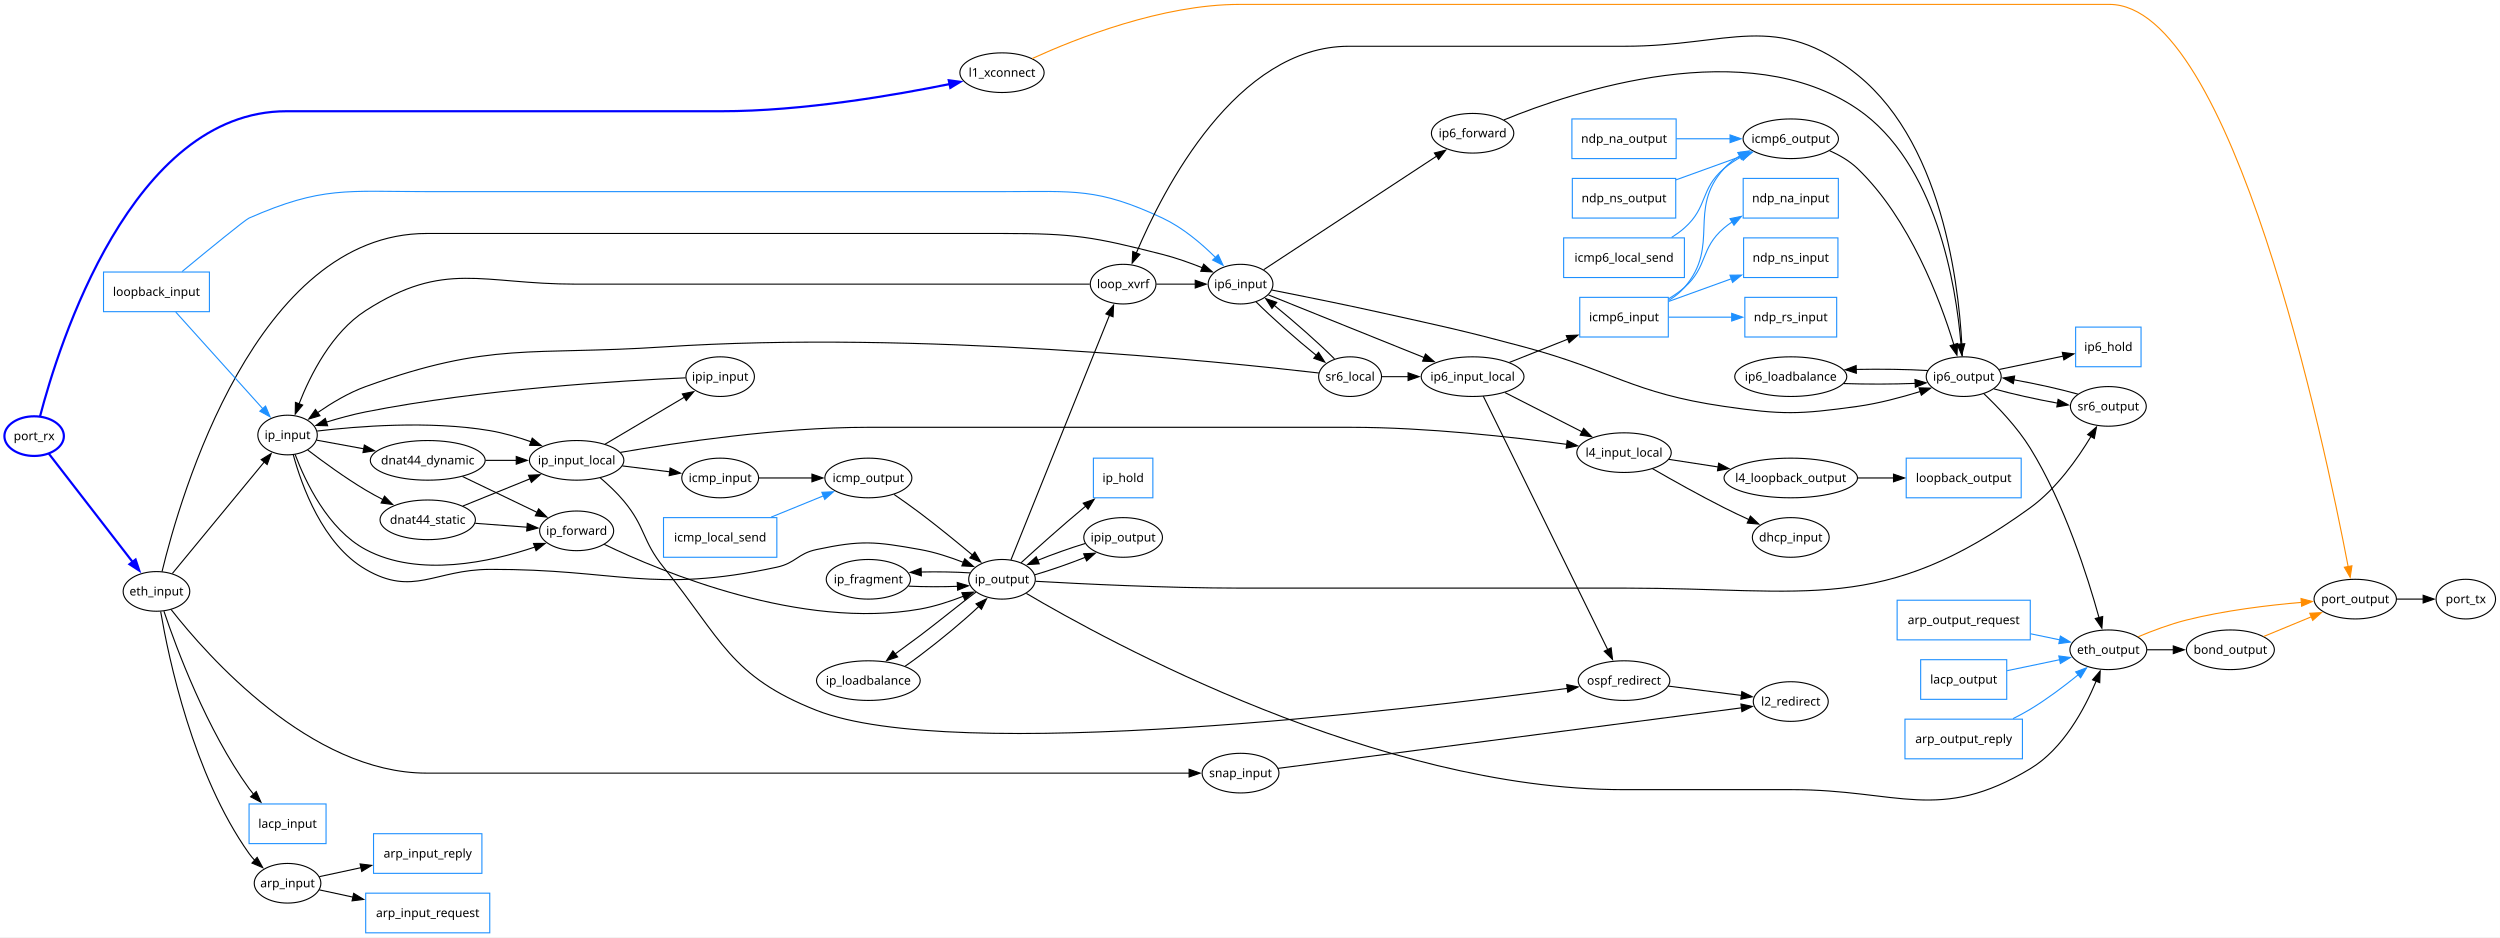
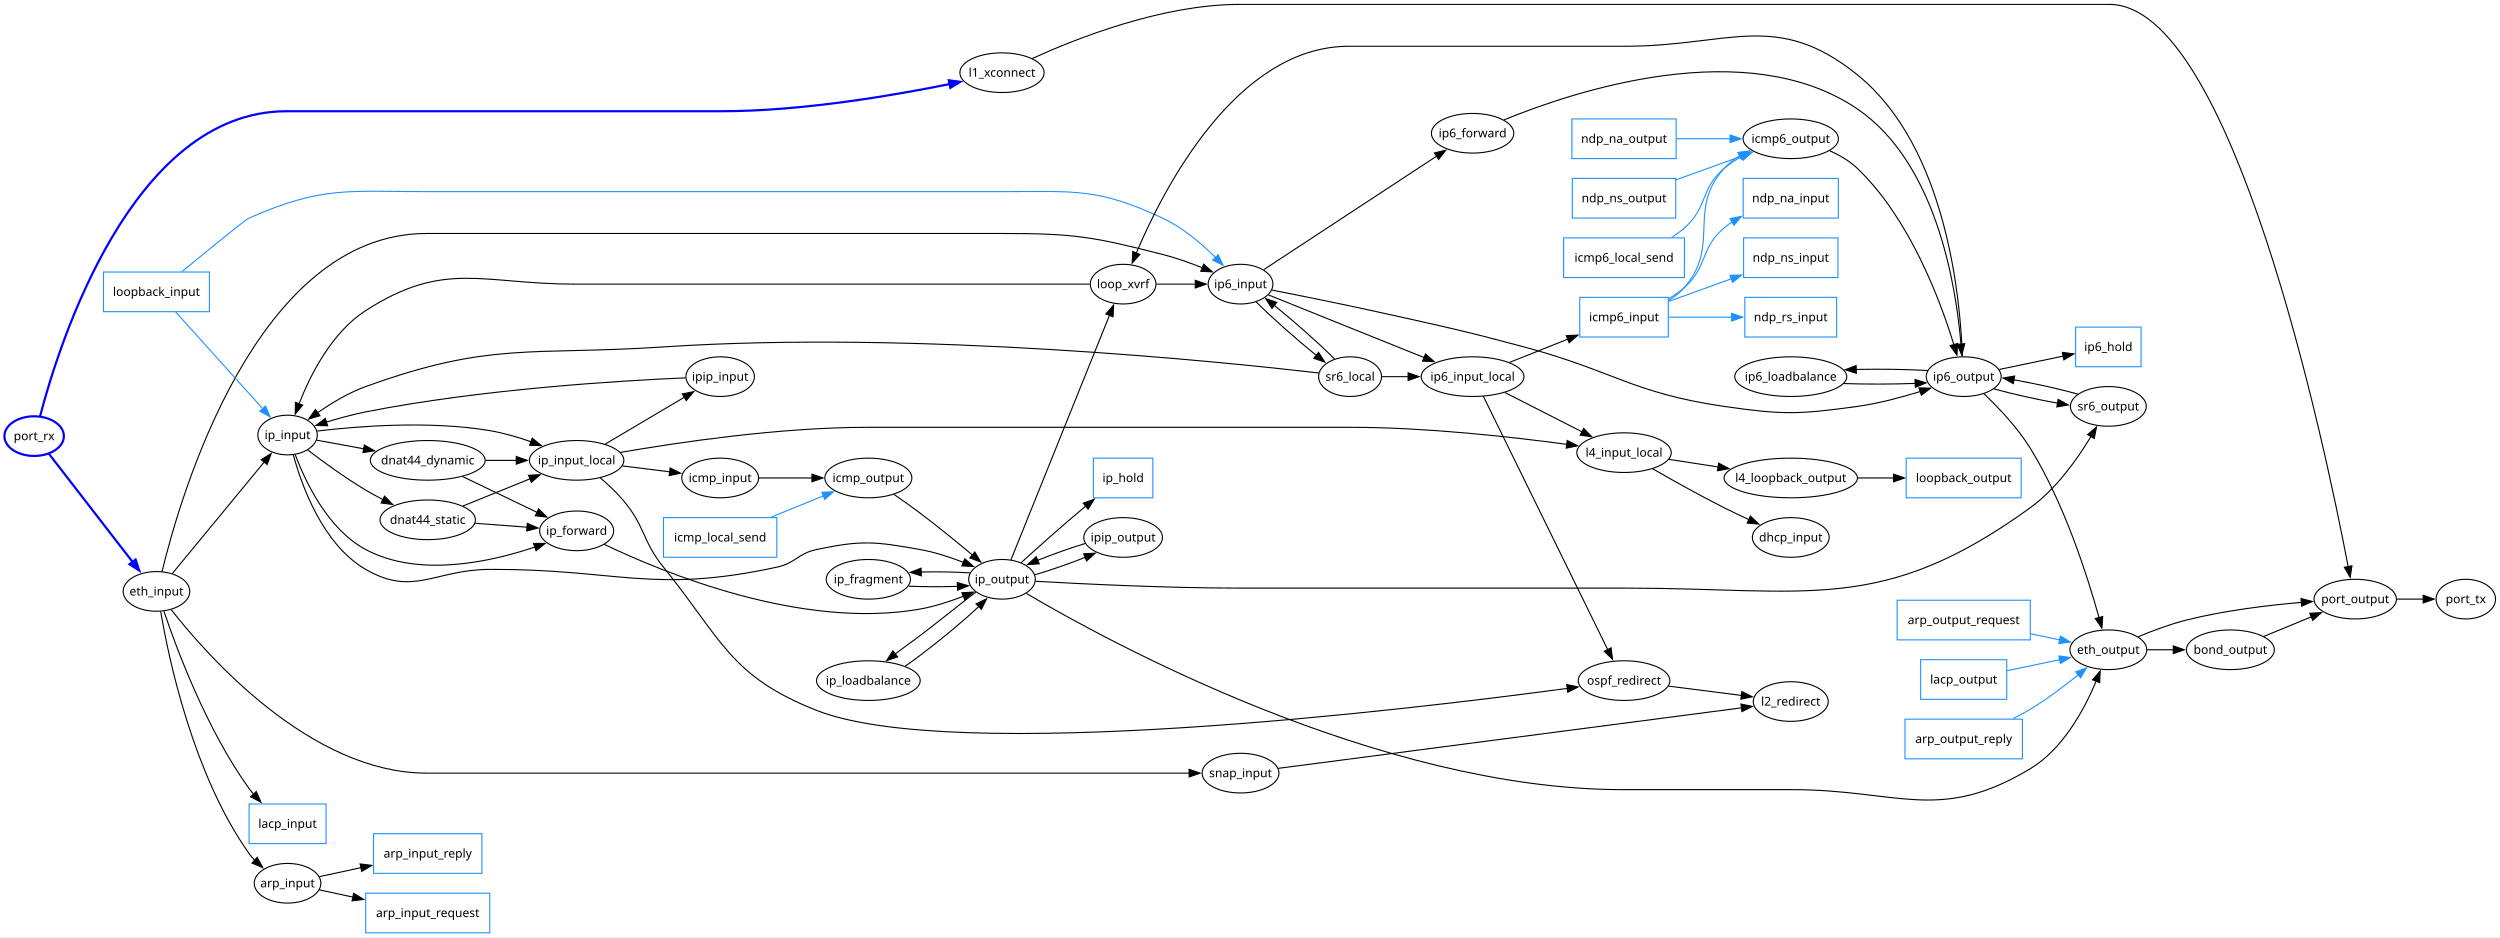
<svg xmlns="http://www.w3.org/2000/svg" width="2270pt" height="851pt" viewBox="0.00 0.00 2270.00 851.00">
  <g id="graph0" class="graph" transform="scale(1 1) rotate(0) translate(4 847)">
    <polygon fill="white" stroke="none" points="-4,4 -4,-847 2265.96,-847 2265.96,4 -4,4" />
    <g id="node1" class="node">
      <ellipse fill="none" stroke="black" cx="2021.2" cy="-257" rx="39.94" ry="18" />
      <text xml:space="preserve" text-anchor="middle" x="2021.2" y="-253.3" font-family="sans" font-size="11.00">bond_output</text>
    </g>
    <g id="node3" class="node">
      <ellipse fill="none" stroke="black" cx="2134.55" cy="-303" rx="37.41" ry="18" />
      <text xml:space="preserve" text-anchor="middle" x="2134.55" y="-299.3" font-family="sans" font-size="11.00">port_output</text>
    </g>
    <g id="edge1" class="edge">
-       <path fill="none" stroke="darkorange" d="M2051.45,-269.09C2064.7,-274.56 2080.55,-281.1 2094.77,-286.98" />
-       <polygon fill="darkorange" stroke="darkorange" points="2093.28,-290.15 2103.86,-290.73 2095.95,-283.68 2093.28,-290.15" />
+       <path fill="none" stroke="black" d="M2051.45,-269.09C2064.7,-274.56 2080.55,-281.1 2094.77,-286.98" />
+       <polygon fill="black" stroke="black" points="2093.28,-290.15 2103.86,-290.73 2095.95,-283.68 2093.28,-290.15" />
    </g>
    <g id="node2" class="node">
      <ellipse fill="none" stroke="black" cx="905.82" cy="-781" rx="38.25" ry="18" />
      <text xml:space="preserve" text-anchor="middle" x="905.82" y="-777.3" font-family="sans" font-size="11.00">l1_xconnect</text>
    </g>
    <g id="edge9" class="edge">
-       <path fill="none" stroke="darkorange" d="M933.21,-793.85C973.01,-812.01 1051.23,-843 1121.42,-843 1121.42,-843 1121.42,-843 1911.37,-843 2022.76,-843 2106.62,-445.13 2128.14,-332.43" />
-       <polygon fill="darkorange" stroke="darkorange" points="2131.55,-333.24 2129.97,-322.76 2124.67,-331.94 2131.55,-333.24" />
+       <path fill="none" stroke="black" d="M933.21,-793.85C973.01,-812.01 1051.23,-843 1121.42,-843 1121.42,-843 1121.42,-843 1911.37,-843 2022.76,-843 2106.62,-445.13 2128.14,-332.43" />
+       <polygon fill="black" stroke="black" points="2131.55,-333.24 2129.97,-322.76 2124.67,-331.94 2131.55,-333.24" />
    </g>
    <g id="node5" class="node">
      <ellipse fill="none" stroke="black" cx="2234.96" cy="-303" rx="27" ry="18" />
      <text xml:space="preserve" text-anchor="middle" x="2234.96" y="-299.3" font-family="sans" font-size="11.00">port_tx</text>
    </g>
    <g id="edge15" class="edge">
      <path fill="none" stroke="black" d="M2172.19,-303C2180.12,-303 2188.52,-303 2196.48,-303" />
      <polygon fill="black" stroke="black" points="2196.22,-306.5 2206.22,-303 2196.22,-299.5 2196.22,-306.5" />
    </g>
    <g id="node4" class="node">
      <ellipse fill="none" stroke="blue" stroke-width="2" cx="27" cy="-451" rx="27" ry="18" />
      <text xml:space="preserve" text-anchor="middle" x="27" y="-447.3" font-family="sans" font-size="11.00">port_rx</text>
    </g>
    <g id="edge17" class="edge">
      <path fill="none" stroke="blue" stroke-width="2" d="M32.37,-469.01C49.1,-533.06 115.29,-746 256.1,-746 256.1,-746 256.1,-746 650.92,-746 724.61,-746 809.21,-760.65 859.77,-770.99" />
      <polygon fill="blue" stroke="blue" stroke-width="2" points="857.47,-774.09 867.98,-772.7 858.9,-767.23 857.47,-774.09" />
    </g>
    <g id="node6" class="node">
      <ellipse fill="none" stroke="black" cx="138.07" cy="-310" rx="30.25" ry="18" />
      <text xml:space="preserve" text-anchor="middle" x="138.07" y="-306.3" font-family="sans" font-size="11.00">eth_input</text>
    </g>
    <g id="edge16" class="edge">
      <path fill="none" stroke="blue" stroke-width="2" d="M40.3,-435.1C59.02,-410.9 94.85,-364.58 117.27,-335.6" />
      <polygon fill="blue" stroke="blue" stroke-width="2" points="119.11,-338.94 122.46,-328.89 113.58,-334.66 119.11,-338.94" />
    </g>
    <g id="node8" class="node">
      <polygon fill="none" stroke="dodgerblue" points="292.05,-117 222.15,-117 222.15,-81 292.05,-81 292.05,-117" />
      <text xml:space="preserve" text-anchor="middle" x="257.1" y="-95.3" font-family="sans" font-size="11.00">lacp_input</text>
    </g>
    <g id="edge3" class="edge">
      <path fill="none" stroke="black" d="M144.84,-292.04C156.18,-258.36 183.68,-184.35 222.15,-131 223.43,-129.23 224.82,-127.47 226.27,-125.75" />
      <polygon fill="black" stroke="black" points="228.68,-128.3 232.95,-118.61 223.56,-123.52 228.68,-128.3" />
    </g>
    <g id="node10" class="node">
      <ellipse fill="none" stroke="black" cx="1122.42" cy="-145" rx="34.89" ry="18" />
      <text xml:space="preserve" text-anchor="middle" x="1122.42" y="-141.3" font-family="sans" font-size="11.00">snap_input</text>
    </g>
    <g id="edge2" class="edge">
      <path fill="none" stroke="black" d="M151.33,-293.58C184,-251.84 277.94,-145 383.37,-145 383.37,-145 383.37,-145 906.82,-145 965.18,-145 1032.46,-145 1075.9,-145" />
      <polygon fill="black" stroke="black" points="1075.71,-148.5 1085.71,-145 1075.71,-141.5 1075.71,-148.5" />
    </g>
    <g id="node11" class="node">
      <ellipse fill="none" stroke="black" cx="257.1" cy="-45" rx="30.25" ry="18" />
      <text xml:space="preserve" text-anchor="middle" x="257.1" y="-41.3" font-family="sans" font-size="11.00">arp_input</text>
    </g>
    <g id="edge4" class="edge">
      <path fill="none" stroke="black" d="M141.88,-291.7C149.06,-249.54 171.23,-143.73 222.15,-72 223.75,-69.74 225.59,-67.58 227.57,-65.52" />
      <polygon fill="black" stroke="black" points="229.48,-68.52 234.55,-59.22 224.79,-63.32 229.48,-68.52" />
    </g>
    <g id="node22" class="node">
      <ellipse fill="none" stroke="black" cx="257.1" cy="-452" rx="27" ry="18" />
      <text xml:space="preserve" text-anchor="middle" x="257.1" y="-448.3" font-family="sans" font-size="11.00">ip_input</text>
    </g>
    <g id="edge5" class="edge">
      <path fill="none" stroke="black" d="M152.5,-326.29C172.98,-351.14 212.15,-398.67 236.02,-427.63" />
      <polygon fill="black" stroke="black" points="233.17,-429.67 242.23,-435.17 238.57,-425.22 233.17,-429.67" />
    </g>
    <g id="node28" class="node">
      <ellipse fill="none" stroke="black" cx="1122.42" cy="-589" rx="29.41" ry="18" />
      <text xml:space="preserve" text-anchor="middle" x="1122.42" y="-585.3" font-family="sans" font-size="11.00">ip6_input</text>
    </g>
    <g id="edge6" class="edge">
      <path fill="none" stroke="black" d="M143.11,-327.94C159.59,-396.07 228.44,-635 383.37,-635 383.37,-635 383.37,-635 906.82,-635 971.69,-635 988.67,-632.02 1051.53,-616 1063.66,-612.91 1076.55,-608.32 1087.91,-603.81" />
      <polygon fill="black" stroke="black" points="1088.94,-607.17 1096.86,-600.13 1086.28,-600.69 1088.94,-607.17" />
    </g>
    <g id="node7" class="node">
      <ellipse fill="none" stroke="black" cx="1910.37" cy="-257" rx="34.89" ry="18" />
      <text xml:space="preserve" text-anchor="middle" x="1910.37" y="-253.3" font-family="sans" font-size="11.00">eth_output</text>
    </g>
    <g id="edge7" class="edge">
      <path fill="none" stroke="black" d="M1945.51,-257C1953.13,-257 1961.38,-257 1969.51,-257" />
      <polygon fill="black" stroke="black" points="1969.35,-260.5 1979.35,-257 1969.35,-253.5 1969.35,-260.5" />
    </g>
    <g id="edge8" class="edge">
-       <path fill="none" stroke="darkorange" d="M1937.43,-268.82C1950.36,-274.23 1966.37,-280.26 1981.26,-284 2015.74,-292.67 2055.66,-297.47 2085.97,-300.07" />
-       <polygon fill="darkorange" stroke="darkorange" points="2085.33,-303.53 2095.58,-300.84 2085.89,-296.55 2085.33,-303.53" />
+       <path fill="none" stroke="black" d="M1937.43,-268.82C1950.36,-274.23 1966.37,-280.26 1981.26,-284 2015.74,-292.67 2055.66,-297.47 2085.97,-300.07" />
+       <polygon fill="black" stroke="black" points="2085.33,-303.53 2095.58,-300.84 2085.89,-296.55 2085.33,-303.53" />
    </g>
    <g id="node9" class="node">
      <polygon fill="none" stroke="dodgerblue" points="1818.11,-248 1739.96,-248 1739.96,-212 1818.11,-212 1818.11,-248" />
      <text xml:space="preserve" text-anchor="middle" x="1779.04" y="-226.3" font-family="sans" font-size="11.00">lacp_output</text>
    </g>
    <g id="edge10" class="edge">
      <path fill="none" stroke="dodgerblue" d="M1818.49,-238.03C1833.59,-241.18 1850.99,-244.81 1866.49,-248.05" />
      <polygon fill="dodgerblue" stroke="dodgerblue" points="1865.4,-251.4 1875.9,-250.01 1866.83,-244.54 1865.4,-251.4" />
    </g>
    <g id="node51" class="node">
      <ellipse fill="none" stroke="black" cx="1622.01" cy="-210" rx="34.04" ry="18" />
      <text xml:space="preserve" text-anchor="middle" x="1622.01" y="-206.3" font-family="sans" font-size="11.00">l2_redirect</text>
    </g>
    <g id="edge18" class="edge">
      <path fill="none" stroke="black" d="M1156.45,-149.32C1243.53,-160.69 1479.38,-191.5 1577.39,-204.3" />
      <polygon fill="black" stroke="black" points="1576.77,-207.75 1587.14,-205.57 1577.68,-200.81 1576.77,-207.75" />
    </g>
    <g id="node12" class="node">
      <polygon fill="none" stroke="dodgerblue" points="433.57,-90 335.17,-90 335.17,-54 433.57,-54 433.57,-90" />
      <text xml:space="preserve" text-anchor="middle" x="384.37" y="-68.3" font-family="sans" font-size="11.00">arp_input_reply</text>
    </g>
    <g id="edge20" class="edge">
      <path fill="none" stroke="black" d="M285.9,-50.99C297.17,-53.42 310.63,-56.32 323.91,-59.18" />
      <polygon fill="black" stroke="black" points="322.97,-62.56 333.48,-61.25 324.45,-55.72 322.97,-62.56" />
    </g>
    <g id="node13" class="node">
      <polygon fill="none" stroke="dodgerblue" points="440.7,-36 328.05,-36 328.05,0 440.7,0 440.7,-36" />
      <text xml:space="preserve" text-anchor="middle" x="384.37" y="-14.3" font-family="sans" font-size="11.00">arp_input_request</text>
    </g>
    <g id="edge19" class="edge">
      <path fill="none" stroke="black" d="M285.9,-39.01C295.05,-37.04 305.65,-34.75 316.43,-32.43" />
      <polygon fill="black" stroke="black" points="317.14,-35.86 326.18,-30.33 315.67,-29.01 317.14,-35.86" />
    </g>
    <g id="node14" class="node">
      <polygon fill="none" stroke="dodgerblue" points="1832.36,-194 1725.71,-194 1725.71,-158 1832.36,-158 1832.36,-194" />
      <text xml:space="preserve" text-anchor="middle" x="1779.04" y="-172.3" font-family="sans" font-size="11.00">arp_output_reply</text>
    </g>
    <g id="edge21" class="edge">
      <path fill="none" stroke="dodgerblue" d="M1823.82,-194.47C1829.2,-197.15 1834.54,-200.02 1839.49,-203 1854.71,-212.17 1870.47,-224.1 1883.16,-234.41" />
      <polygon fill="dodgerblue" stroke="dodgerblue" points="1880.71,-236.93 1890.64,-240.61 1885.17,-231.54 1880.71,-236.93" />
    </g>
    <g id="node15" class="node">
      <polygon fill="none" stroke="dodgerblue" points="1839.49,-302 1718.59,-302 1718.59,-266 1839.49,-266 1839.49,-302" />
      <text xml:space="preserve" text-anchor="middle" x="1779.04" y="-280.3" font-family="sans" font-size="11.00">arp_output_request</text>
    </g>
    <g id="edge22" class="edge">
      <path fill="none" stroke="dodgerblue" d="M1839.78,-271.53C1848.7,-269.67 1857.75,-267.78 1866.23,-266.01" />
      <polygon fill="dodgerblue" stroke="dodgerblue" points="1866.84,-269.45 1875.91,-263.99 1865.41,-262.6 1866.84,-269.45" />
    </g>
    <g id="node16" class="node">
      <polygon fill="none" stroke="dodgerblue" points="186.15,-600 90,-600 90,-564 186.15,-564 186.15,-600" />
      <text xml:space="preserve" text-anchor="middle" x="138.07" y="-578.3" font-family="sans" font-size="11.00">loopback_input</text>
    </g>
    <g id="edge11" class="edge">
      <path fill="none" stroke="dodgerblue" d="M155.59,-563.65C176.33,-540.61 211.95,-501.04 234.74,-475.73" />
      <polygon fill="dodgerblue" stroke="dodgerblue" points="237.12,-478.31 241.21,-468.54 231.92,-473.63 237.12,-478.31" />
    </g>
    <g id="edge12" class="edge">
      <path fill="none" stroke="dodgerblue" d="M161.35,-600.45C184.74,-619.74 218.63,-647.46 222.15,-649 288.5,-678.09 310.93,-673 383.37,-673 383.37,-673 383.37,-673 906.82,-673 972.02,-673 992.46,-676.59 1051.53,-649 1069.83,-640.45 1087.09,-625.73 1099.88,-613.01" />
      <polygon fill="dodgerblue" stroke="dodgerblue" points="1102.11,-615.73 1106.55,-606.11 1097.08,-610.87 1102.11,-615.73" />
    </g>
    <g id="node17" class="node">
      <polygon fill="none" stroke="dodgerblue" points="1831.24,-431 1726.84,-431 1726.84,-395 1831.24,-395 1831.24,-431" />
      <text xml:space="preserve" text-anchor="middle" x="1779.04" y="-409.3" font-family="sans" font-size="11.00">loopback_output</text>
    </g>
    <g id="node18" class="node">
      <ellipse fill="none" stroke="black" cx="1015.8" cy="-589" rx="29.83" ry="18" />
      <text xml:space="preserve" text-anchor="middle" x="1015.8" y="-585.3" font-family="sans" font-size="11.00">loop_xvrf</text>
    </g>
    <g id="edge13" class="edge">
      <path fill="none" stroke="black" d="M985.48,-589C941.87,-589 857.34,-589 785.47,-589 518.59,-589 518.59,-589 518.59,-589 433.23,-589 399.87,-611.12 328.05,-565 297.3,-545.25 277.83,-506.69 267.45,-480.15" />
      <polygon fill="black" stroke="black" points="270.82,-479.19 264.07,-471.02 264.26,-481.62 270.82,-479.19" />
    </g>
    <g id="edge14" class="edge">
      <path fill="none" stroke="black" d="M1045.94,-589C1056.92,-589 1069.59,-589 1081.39,-589" />
      <polygon fill="black" stroke="black" points="1081.28,-592.5 1091.28,-589 1081.28,-585.5 1081.28,-592.5" />
    </g>
    <g id="node19" class="node">
      <ellipse fill="none" stroke="black" cx="519.59" cy="-365" rx="33.62" ry="18" />
      <text xml:space="preserve" text-anchor="middle" x="519.59" y="-361.3" font-family="sans" font-size="11.00">ip_forward</text>
    </g>
    <g id="node25" class="node">
      <ellipse fill="none" stroke="black" cx="905.82" cy="-321" rx="30.25" ry="18" />
      <text xml:space="preserve" text-anchor="middle" x="905.82" y="-317.3" font-family="sans" font-size="11.00">ip_output</text>
    </g>
    <g id="edge26" class="edge">
      <path fill="none" stroke="black" d="M544.62,-352.75C596.62,-327.75 723.62,-274.74 831.57,-294 844.75,-296.35 858.66,-300.91 870.78,-305.62" />
      <polygon fill="black" stroke="black" points="869.35,-308.81 879.93,-309.35 872,-302.33 869.35,-308.81" />
    </g>
    <g id="node20" class="node">
      <ellipse fill="none" stroke="black" cx="784.47" cy="-321" rx="38.25" ry="18" />
      <text xml:space="preserve" text-anchor="middle" x="784.47" y="-317.3" font-family="sans" font-size="11.00">ip_fragment</text>
    </g>
    <g id="edge27" class="edge">
      <path fill="none" stroke="black" d="M820.96,-314.77C835.05,-314.13 851.32,-314.08 865.75,-314.62" />
      <polygon fill="black" stroke="black" points="865.18,-318.1 875.34,-315.1 865.53,-311.11 865.18,-318.1" />
    </g>
    <g id="node21" class="node">
      <polygon fill="none" stroke="dodgerblue" points="1042.8,-431 988.8,-431 988.8,-395 1042.8,-395 1042.8,-431" />
      <text xml:space="preserve" text-anchor="middle" x="1015.8" y="-409.3" font-family="sans" font-size="11.00">ip_hold</text>
    </g>
    <g id="edge28" class="edge">
      <path fill="none" stroke="black" d="M263.95,-434.4C273.17,-409.86 293.67,-366.31 328.05,-348 376.41,-322.24 441.58,-336.75 481.8,-350.32" />
      <polygon fill="black" stroke="black" points="480.43,-353.54 491.02,-353.58 482.76,-346.94 480.43,-353.54" />
    </g>
    <g id="node24" class="node">
      <ellipse fill="none" stroke="black" cx="519.59" cy="-429" rx="42.89" ry="18" />
      <text xml:space="preserve" text-anchor="middle" x="519.59" y="-425.3" font-family="sans" font-size="11.00">ip_input_local</text>
    </g>
    <g id="edge31" class="edge">
      <path fill="none" stroke="black" d="M284.02,-455.61C319.62,-459.87 385.51,-465.29 440.7,-456 453.23,-453.89 466.45,-449.99 478.36,-445.8" />
      <polygon fill="black" stroke="black" points="479.28,-449.19 487.45,-442.44 476.86,-442.63 479.28,-449.19" />
    </g>
    <g id="edge30" class="edge">
      <path fill="none" stroke="black" d="M262.24,-434.28C269.84,-406.27 288.97,-352.64 328.05,-330 371.37,-304.9 390.63,-329.81 440.7,-330 556.56,-330.44 588.13,-307.51 701.37,-332 718.49,-335.7 720.25,-344.37 737.37,-348 778.33,-356.69 790.35,-355.35 831.57,-348 844.75,-345.65 858.66,-341.09 870.78,-336.38" />
      <polygon fill="black" stroke="black" points="872,-339.67 879.93,-332.65 869.35,-333.19 872,-339.67" />
    </g>
    <g id="node34" class="node">
      <ellipse fill="none" stroke="black" cx="384.37" cy="-429" rx="52.15" ry="18" />
      <text xml:space="preserve" text-anchor="middle" x="384.37" y="-425.3" font-family="sans" font-size="11.00">dnat44_dynamic</text>
    </g>
    <g id="edge29" class="edge">
      <path fill="none" stroke="black" d="M283.45,-447.35C295.81,-445.08 311.22,-442.25 326.21,-439.49" />
      <polygon fill="black" stroke="black" points="326.84,-442.94 336.05,-437.69 325.58,-436.05 326.84,-442.94" />
    </g>
    <g id="node35" class="node">
      <ellipse fill="none" stroke="black" cx="384.37" cy="-375" rx="43.31" ry="18" />
      <text xml:space="preserve" text-anchor="middle" x="384.37" y="-371.3" font-family="sans" font-size="11.00">dnat44_static</text>
    </g>
    <g id="edge32" class="edge">
      <path fill="none" stroke="black" d="M275.38,-438.42C289.21,-427.85 309.33,-413.15 328.05,-402 333.03,-399.03 338.38,-396.11 343.73,-393.35" />
      <polygon fill="black" stroke="black" points="345.16,-396.54 352.54,-388.94 342.03,-390.28 345.16,-396.54" />
    </g>
    <g id="node23" class="node">
      <ellipse fill="none" stroke="black" cx="784.47" cy="-229" rx="47.1" ry="18" />
      <text xml:space="preserve" text-anchor="middle" x="784.47" y="-225.3" font-family="sans" font-size="11.00">ip_loadbalance</text>
    </g>
    <g id="edge33" class="edge">
      <path fill="none" stroke="black" d="M817.94,-242.15C822.56,-245.33 827.21,-248.71 831.57,-252 850.11,-265.99 870.49,-282.81 885.04,-296.59" />
      <polygon fill="black" stroke="black" points="882.22,-298.72 891.8,-303.25 887.13,-293.74 882.22,-298.72" />
    </g>
    <g id="node32" class="node">
      <ellipse fill="none" stroke="black" cx="649.92" cy="-505" rx="31.1" ry="18" />
      <text xml:space="preserve" text-anchor="middle" x="649.92" y="-501.3" font-family="sans" font-size="11.00">ipip_input</text>
    </g>
    <g id="edge35" class="edge">
      <path fill="none" stroke="black" d="M545.33,-443.65C565.92,-455.85 595.36,-473.28 617.59,-486.45" />
      <polygon fill="black" stroke="black" points="615.55,-489.31 625.94,-491.39 619.12,-483.28 615.55,-489.31" />
    </g>
    <g id="node38" class="node">
      <ellipse fill="none" stroke="black" cx="649.92" cy="-413" rx="34.89" ry="18" />
      <text xml:space="preserve" text-anchor="middle" x="649.92" y="-409.3" font-family="sans" font-size="11.00">icmp_input</text>
    </g>
    <g id="edge34" class="edge">
      <path fill="none" stroke="black" d="M561.19,-423.94C574.85,-422.24 590.15,-420.33 604.11,-418.59" />
      <polygon fill="black" stroke="black" points="604.46,-422.07 613.95,-417.36 603.6,-415.12 604.46,-422.07" />
    </g>
    <g id="node49" class="node">
      <ellipse fill="none" stroke="black" cx="1470.62" cy="-436" rx="42.89" ry="18" />
      <text xml:space="preserve" text-anchor="middle" x="1470.62" y="-432.3" font-family="sans" font-size="11.00">l4_input_local</text>
    </g>
    <g id="edge36" class="edge">
      <path fill="none" stroke="black" d="M559.18,-436.19C610.29,-445.06 703.31,-459 783.47,-459 783.47,-459 783.47,-459 1222.87,-459 1290.92,-459 1369.08,-450.22 1418.88,-443.51" />
      <polygon fill="black" stroke="black" points="1419.05,-447.02 1428.48,-442.19 1418.1,-440.08 1419.05,-447.02" />
    </g>
    <g id="node52" class="node">
      <ellipse fill="none" stroke="black" cx="1470.62" cy="-229" rx="41.62" ry="18" />
      <text xml:space="preserve" text-anchor="middle" x="1470.62" y="-225.3" font-family="sans" font-size="11.00">ospf_redirect</text>
    </g>
    <g id="edge37" class="edge">
      <path fill="none" stroke="black" d="M540.95,-413.2C548.21,-407.03 556.14,-399.61 562.47,-392 582.36,-368.09 578.93,-356.19 598.47,-332 651.6,-266.22 658.73,-233.06 737.37,-202 861.64,-152.92 1275,-202.56 1419.35,-221.96" />
      <polygon fill="black" stroke="black" points="1418.59,-225.39 1428.97,-223.27 1419.53,-218.46 1418.59,-225.39" />
    </g>
    <g id="edge38" class="edge">
      <path fill="none" stroke="black" d="M927.93,-308.17C1000.45,-265.35 1247.26,-130 1469.62,-130 1469.62,-130 1469.62,-130 1623.01,-130 1719.6,-130 1756.75,-99.18 1839.49,-149 1869.32,-166.96 1888.74,-203.11 1899.36,-228.63" />
      <polygon fill="black" stroke="black" points="1896.03,-229.73 1902.95,-237.75 1902.55,-227.17 1896.03,-229.73" />
    </g>
    <g id="edge41" class="edge">
      <path fill="none" stroke="black" d="M913.91,-338.58C932.21,-384.01 981.2,-505.6 1003.49,-560.91" />
      <polygon fill="black" stroke="black" points="1000.14,-561.98 1007.13,-569.95 1006.64,-559.36 1000.14,-561.98" />
    </g>
    <g id="edge40" class="edge">
      <path fill="none" stroke="black" d="M876.86,-326.82C863.56,-327.68 847.3,-327.95 832.21,-327.61" />
      <polygon fill="black" stroke="black" points="832.58,-324.12 822.47,-327.28 832.35,-331.11 832.58,-324.12" />
    </g>
    <g id="edge39" class="edge">
      <path fill="none" stroke="black" d="M923.14,-336.03C937.81,-349.4 960.07,-369.37 980.08,-386 980.72,-386.53 981.36,-387.07 982.02,-387.6" />
      <polygon fill="black" stroke="black" points="979.56,-390.12 989.55,-393.66 983.95,-384.67 979.56,-390.12" />
    </g>
    <g id="edge42" class="edge">
      <path fill="none" stroke="black" d="M882.1,-309.37C867.82,-298.62 848.89,-283.07 831.57,-270 824.24,-264.47 816.06,-258.68 808.65,-253.11" />
      <polygon fill="black" stroke="black" points="811.04,-250.53 801,-247.16 806.74,-256.06 811.04,-250.53" />
    </g>
    <g id="node33" class="node">
      <ellipse fill="none" stroke="black" cx="1015.8" cy="-359" rx="35.73" ry="18" />
      <text xml:space="preserve" text-anchor="middle" x="1015.8" y="-355.3" font-family="sans" font-size="11.00">ipip_output</text>
    </g>
    <g id="edge43" class="edge">
      <path fill="none" stroke="black" d="M935.76,-325.13C949.8,-329.23 966.74,-335.11 981.33,-340.92" />
      <polygon fill="black" stroke="black" points="979.97,-344.15 990.55,-344.74 982.65,-337.68 979.97,-344.15" />
    </g>
    <g id="node37" class="node">
      <ellipse fill="none" stroke="black" cx="1910.37" cy="-478" rx="34.46" ry="18" />
      <text xml:space="preserve" text-anchor="middle" x="1910.37" y="-474.3" font-family="sans" font-size="11.00">sr6_output</text>
    </g>
    <g id="edge44" class="edge">
      <path fill="none" stroke="black" d="M936.31,-319.2C977.67,-316.85 1055.24,-313 1121.42,-313 1121.42,-313 1121.42,-313 1471.62,-313 1638.3,-313 1704.44,-288.29 1839.49,-386 1863.12,-403.1 1882.46,-430.46 1894.75,-450.91" />
      <polygon fill="black" stroke="black" points="1891.56,-452.39 1899.61,-459.29 1897.62,-448.88 1891.56,-452.39" />
    </g>
    <g id="node26" class="node">
      <ellipse fill="none" stroke="black" cx="1333.12" cy="-726" rx="37.41" ry="18" />
      <text xml:space="preserve" text-anchor="middle" x="1333.12" y="-722.3" font-family="sans" font-size="11.00">ip6_forward</text>
    </g>
    <g id="node31" class="node">
      <ellipse fill="none" stroke="black" cx="1779.04" cy="-505" rx="34.04" ry="18" />
      <text xml:space="preserve" text-anchor="middle" x="1779.04" y="-501.3" font-family="sans" font-size="11.00">ip6_output</text>
    </g>
    <g id="edge51" class="edge">
      <path fill="none" stroke="black" d="M1361.52,-738.11C1424.5,-763.92 1581.91,-816.62 1682.59,-748 1754.17,-699.21 1772.07,-587.84 1776.55,-534.52" />
      <polygon fill="black" stroke="black" points="1780.03,-534.91 1777.26,-524.68 1773.05,-534.4 1780.03,-534.91" />
    </g>
    <g id="node27" class="node">
      <polygon fill="none" stroke="dodgerblue" points="1940.07,-550 1880.67,-550 1880.67,-514 1940.07,-514 1940.07,-550" />
      <text xml:space="preserve" text-anchor="middle" x="1910.37" y="-528.3" font-family="sans" font-size="11.00">ip6_hold</text>
    </g>
    <g id="edge52" class="edge">
      <path fill="none" stroke="black" d="M1143.43,-602.14C1179.77,-626 1256.89,-676.62 1300.45,-705.21" />
      <polygon fill="black" stroke="black" points="1298.43,-708.08 1308.71,-710.64 1302.27,-702.22 1298.43,-708.08" />
    </g>
    <g id="node30" class="node">
      <ellipse fill="none" stroke="black" cx="1333.12" cy="-505" rx="46.68" ry="18" />
      <text xml:space="preserve" text-anchor="middle" x="1333.12" y="-501.3" font-family="sans" font-size="11.00">ip6_input_local</text>
    </g>
    <g id="edge54" class="edge">
      <path fill="none" stroke="black" d="M1147.77,-579.2C1182.39,-565.27 1246.37,-539.51 1289.09,-522.32" />
      <polygon fill="black" stroke="black" points="1290.36,-525.58 1298.33,-518.6 1287.74,-519.09 1290.36,-525.58" />
    </g>
    <g id="edge53" class="edge">
      <path fill="none" stroke="black" d="M1150.98,-583.63C1176.74,-578.55 1216.27,-570.59 1250.44,-563 1308.15,-550.18 1322.69,-547.32 1379.79,-532 1461.14,-510.18 1478.09,-490.13 1561.44,-478 1614.72,-470.25 1629.26,-470.6 1682.59,-478 1701.76,-480.66 1722.49,-486.19 1739.72,-491.55" />
      <polygon fill="black" stroke="black" points="1738.46,-494.82 1749.05,-494.56 1740.6,-488.16 1738.46,-494.82" />
    </g>
    <g id="node36" class="node">
      <ellipse fill="none" stroke="black" cx="1221.87" cy="-505" rx="28.57" ry="18" />
      <text xml:space="preserve" text-anchor="middle" x="1221.87" y="-501.3" font-family="sans" font-size="11.00">sr6_local</text>
    </g>
    <g id="edge55" class="edge">
      <path fill="none" stroke="black" d="M1136.56,-572.88C1150.52,-558.89 1173.03,-538.99 1191.29,-524.23" />
      <polygon fill="black" stroke="black" points="1193.26,-527.14 1198.93,-518.19 1188.92,-521.65 1193.26,-527.14" />
    </g>
    <g id="node29" class="node">
      <ellipse fill="none" stroke="black" cx="1622.01" cy="-505" rx="50.89" ry="18" />
      <text xml:space="preserve" text-anchor="middle" x="1622.01" y="-501.3" font-family="sans" font-size="11.00">ip6_loadbalance</text>
    </g>
    <g id="edge56" class="edge">
      <path fill="none" stroke="black" d="M1669.95,-498.74C1690.66,-498.04 1714.84,-498.09 1735.07,-498.88" />
      <polygon fill="black" stroke="black" points="1734.8,-502.38 1744.96,-499.37 1735.14,-495.38 1734.8,-502.38" />
    </g>
    <g id="node41" class="node">
      <polygon fill="none" stroke="dodgerblue" points="1510.82,-577 1430.42,-577 1430.42,-541 1510.82,-541 1510.82,-577" />
      <text xml:space="preserve" text-anchor="middle" x="1470.62" y="-555.3" font-family="sans" font-size="11.00">icmp6_input</text>
    </g>
    <g id="edge57" class="edge">
      <path fill="none" stroke="black" d="M1366.57,-517.93C1382.54,-524.3 1402.14,-532.11 1419.94,-539.2" />
      <polygon fill="black" stroke="black" points="1418.19,-542.27 1428.77,-542.72 1420.78,-535.77 1418.19,-542.27" />
    </g>
    <g id="edge58" class="edge">
      <path fill="none" stroke="black" d="M1362.52,-490.54C1382.89,-480.16 1410.51,-466.1 1432.6,-454.85" />
      <polygon fill="black" stroke="black" points="1433.96,-458.08 1441.28,-450.43 1430.79,-451.85 1433.96,-458.08" />
    </g>
    <g id="edge59" class="edge">
      <path fill="none" stroke="black" d="M1342.8,-487.32C1365.74,-440.59 1428.09,-313.59 1455.9,-256.93" />
      <polygon fill="black" stroke="black" points="1458.9,-258.77 1460.16,-248.25 1452.62,-255.69 1458.9,-258.77" />
    </g>
    <g id="edge60" class="edge">
      <path fill="none" stroke="black" d="M1797.31,-489.58C1810.32,-477.22 1827.84,-458.87 1839.49,-440 1870.43,-389.86 1891.5,-323.77 1901.89,-286.28" />
      <polygon fill="black" stroke="black" points="1905.26,-287.2 1904.49,-276.64 1898.5,-285.38 1905.26,-287.2" />
    </g>
    <g id="edge62" class="edge">
      <path fill="none" stroke="black" d="M1777.83,-523.35C1776.17,-573.44 1764.12,-713.19 1682.59,-779 1609.07,-838.34 1566.09,-805 1471.62,-805 1220.87,-805 1220.87,-805 1220.87,-805 1118.61,-805 1052.36,-675.49 1027.67,-617.04" />
      <polygon fill="black" stroke="black" points="1031.02,-616 1023.99,-608.08 1024.55,-618.66 1031.02,-616" />
    </g>
    <g id="edge61" class="edge">
      <path fill="none" stroke="black" d="M1811.35,-511.54C1828.81,-515.18 1850.73,-519.76 1869.42,-523.66" />
      <polygon fill="black" stroke="black" points="1868.58,-527.06 1879.08,-525.68 1870.01,-520.21 1868.58,-527.06" />
    </g>
    <g id="edge63" class="edge">
      <path fill="none" stroke="black" d="M1746.47,-510.56C1727.73,-511.67 1703.38,-512 1681.27,-511.56" />
      <polygon fill="black" stroke="black" points="1681.55,-508.07 1671.46,-511.3 1681.36,-515.07 1681.55,-508.07" />
    </g>
    <g id="edge64" class="edge">
      <path fill="none" stroke="black" d="M1806.52,-493.9C1823.13,-489.26 1844.96,-484.41 1864.24,-480.95" />
      <polygon fill="black" stroke="black" points="1864.77,-484.41 1874.04,-479.3 1863.6,-477.51 1864.77,-484.41" />
    </g>
    <g id="edge67" class="edge">
      <path fill="none" stroke="black" d="M618.56,-503.92C561.26,-501.44 433.49,-493.88 328.05,-473 316.2,-470.65 303.49,-467.15 292.19,-463.67" />
      <polygon fill="black" stroke="black" points="293.48,-460.41 282.89,-460.7 291.36,-467.07 293.48,-460.41" />
    </g>
    <g id="edge68" class="edge">
      <path fill="none" stroke="black" d="M981.3,-353.51C967.47,-349.28 951.52,-343.63 937.94,-338.13" />
      <polygon fill="black" stroke="black" points="939.61,-335.04 929.04,-334.37 936.89,-341.49 939.61,-335.04" />
    </g>
    <g id="edge73" class="edge">
      <path fill="none" stroke="black" d="M415.94,-414.32C436.18,-404.59 462.77,-391.82 483.82,-381.7" />
      <polygon fill="black" stroke="black" points="485.09,-384.98 492.59,-377.49 482.06,-378.67 485.09,-384.98" />
    </g>
    <g id="edge74" class="edge">
      <path fill="none" stroke="black" d="M436.88,-429C446.04,-429 455.61,-429 464.83,-429" />
      <polygon fill="black" stroke="black" points="464.76,-432.5 474.76,-429 464.76,-425.5 464.76,-432.5" />
    </g>
    <g id="edge75" class="edge">
      <path fill="none" stroke="black" d="M427.52,-371.84C442.59,-370.71 459.59,-369.43 474.79,-368.29" />
      <polygon fill="black" stroke="black" points="474.78,-371.8 484.49,-367.56 474.26,-364.82 474.78,-371.8" />
    </g>
    <g id="edge76" class="edge">
      <path fill="none" stroke="black" d="M416.27,-387.52C434.43,-394.89 457.61,-404.28 477.32,-412.27" />
      <polygon fill="black" stroke="black" points="475.87,-415.46 486.46,-415.97 478.5,-408.97 475.87,-415.46" />
    </g>
    <g id="edge77" class="edge">
      <path fill="none" stroke="black" d="M1193.55,-508.32C1106.57,-518.43 828.34,-547.23 598.47,-532 477.49,-523.98 442.07,-537.22 328.05,-496 312.61,-490.42 297,-481.04 284.46,-472.37" />
      <polygon fill="black" stroke="black" points="286.51,-469.53 276.34,-466.54 282.42,-475.22 286.51,-469.53" />
    </g>
    <g id="edge78" class="edge">
      <path fill="none" stroke="black" d="M1207.7,-521.14C1193.72,-535.15 1171.17,-555.08 1152.91,-569.84" />
      <polygon fill="black" stroke="black" points="1150.94,-566.93 1145.27,-575.88 1155.28,-572.42 1150.94,-566.93" />
    </g>
    <g id="edge79" class="edge">
      <path fill="none" stroke="black" d="M1250.72,-505C1258.11,-505 1266.36,-505 1274.71,-505" />
      <polygon fill="black" stroke="black" points="1274.55,-508.5 1284.55,-505 1274.55,-501.5 1274.55,-508.5" />
    </g>
    <g id="edge80" class="edge">
      <path fill="none" stroke="black" d="M1882.69,-489.15C1865.97,-493.82 1843.99,-498.69 1824.66,-502.14" />
      <polygon fill="black" stroke="black" points="1824.12,-498.68 1814.84,-503.78 1825.28,-505.58 1824.12,-498.68" />
    </g>
    <g id="node40" class="node">
      <ellipse fill="none" stroke="black" cx="784.47" cy="-413" rx="39.52" ry="18" />
      <text xml:space="preserve" text-anchor="middle" x="784.47" y="-409.3" font-family="sans" font-size="11.00">icmp_output</text>
    </g>
    <g id="edge23" class="edge">
      <path fill="none" stroke="black" d="M685.06,-413C699.75,-413 717.22,-413 733.33,-413" />
      <polygon fill="black" stroke="black" points="733.25,-416.5 743.25,-413 733.25,-409.5 733.25,-416.5" />
    </g>
    <g id="node39" class="node">
      <polygon fill="none" stroke="dodgerblue" points="701.37,-377 598.47,-377 598.47,-341 701.37,-341 701.37,-377" />
      <text xml:space="preserve" text-anchor="middle" x="649.92" y="-355.3" font-family="sans" font-size="11.00">icmp_local_send</text>
    </g>
    <g id="edge24" class="edge">
      <path fill="none" stroke="dodgerblue" d="M696.17,-377.43C711.62,-383.73 728.77,-390.71 743.75,-396.82" />
      <polygon fill="dodgerblue" stroke="dodgerblue" points="742.24,-399.98 752.82,-400.51 744.88,-393.5 742.24,-399.98" />
    </g>
    <g id="edge25" class="edge">
      <path fill="none" stroke="black" d="M807.77,-398.05C815.41,-392.79 823.95,-386.75 831.57,-381 847.71,-368.81 865.26,-354.48 879.13,-342.88" />
      <polygon fill="black" stroke="black" points="881.11,-345.79 886.51,-336.68 876.6,-340.43 881.11,-345.79" />
    </g>
    <g id="node42" class="node">
      <ellipse fill="none" stroke="black" cx="1622.01" cy="-721" rx="43.31" ry="18" />
      <text xml:space="preserve" text-anchor="middle" x="1622.01" y="-717.3" font-family="sans" font-size="11.00">icmp6_output</text>
    </g>
    <g id="edge45" class="edge">
      <path fill="none" stroke="dodgerblue" d="M1511.28,-574.24C1516.54,-577.52 1521.47,-581.42 1525.44,-586 1558.57,-624.24 1527.57,-656.42 1561.44,-694 1565.53,-698.53 1570.52,-702.35 1575.87,-705.56" />
      <polygon fill="dodgerblue" stroke="dodgerblue" points="1573.91,-708.49 1584.4,-709.99 1577.14,-702.28 1573.91,-708.49" />
    </g>
    <g id="node44" class="node">
      <polygon fill="none" stroke="dodgerblue" points="1665.21,-685 1578.81,-685 1578.81,-649 1665.21,-649 1665.21,-685" />
      <text xml:space="preserve" text-anchor="middle" x="1622.01" y="-663.3" font-family="sans" font-size="11.00">ndp_na_input</text>
    </g>
    <g id="edge47" class="edge">
      <path fill="none" stroke="dodgerblue" d="M1511.09,-575.75C1516.19,-578.77 1521.13,-582.19 1525.44,-586 1547.05,-605.1 1539.46,-621.33 1561.44,-640 1563.76,-641.97 1566.24,-643.81 1568.82,-645.55" />
      <polygon fill="dodgerblue" stroke="dodgerblue" points="1566.87,-648.46 1577.25,-650.57 1570.45,-642.45 1566.87,-648.46" />
    </g>
    <g id="node46" class="node">
      <polygon fill="none" stroke="dodgerblue" points="1664.84,-631 1579.19,-631 1579.19,-595 1664.84,-595 1664.84,-631" />
      <text xml:space="preserve" text-anchor="middle" x="1622.01" y="-609.3" font-family="sans" font-size="11.00">ndp_ns_input</text>
    </g>
    <g id="edge46" class="edge">
      <path fill="none" stroke="dodgerblue" d="M1511.26,-573.33C1528.68,-579.62 1549.38,-587.11 1568.09,-593.87" />
      <polygon fill="dodgerblue" stroke="dodgerblue" points="1566.81,-597.13 1577.41,-597.24 1569.19,-590.55 1566.81,-597.13" />
    </g>
    <g id="node48" class="node">
      <polygon fill="none" stroke="dodgerblue" points="1663.71,-577 1580.31,-577 1580.31,-541 1663.71,-541 1663.71,-577" />
      <text xml:space="preserve" text-anchor="middle" x="1622.01" y="-555.3" font-family="sans" font-size="11.00">ndp_rs_input</text>
    </g>
    <g id="edge48" class="edge">
      <path fill="none" stroke="dodgerblue" d="M1511.26,-559C1528.8,-559 1549.67,-559 1568.48,-559" />
      <polygon fill="dodgerblue" stroke="dodgerblue" points="1568.37,-562.5 1578.37,-559 1568.37,-555.5 1568.37,-562.5" />
    </g>
    <g id="edge49" class="edge">
      <path fill="none" stroke="black" d="M1657.3,-710.17C1666.29,-706.15 1675.46,-700.84 1682.59,-694 1729.92,-648.62 1757.64,-574.71 1770.09,-534.07" />
      <polygon fill="black" stroke="black" points="1773.44,-535.1 1772.91,-524.51 1766.72,-533.12 1773.44,-535.1" />
    </g>
    <g id="node43" class="node">
      <polygon fill="none" stroke="dodgerblue" points="1525.44,-631 1415.79,-631 1415.79,-595 1525.44,-595 1525.44,-631" />
      <text xml:space="preserve" text-anchor="middle" x="1470.62" y="-609.3" font-family="sans" font-size="11.00">icmp6_local_send</text>
    </g>
    <g id="edge50" class="edge">
      <path fill="none" stroke="dodgerblue" d="M1513.85,-631.44C1517.97,-634.03 1521.92,-636.88 1525.44,-640 1547.05,-659.1 1539.46,-675.33 1561.44,-694 1566.2,-698.04 1571.67,-701.6 1577.31,-704.68" />
      <polygon fill="dodgerblue" stroke="dodgerblue" points="1575.69,-707.78 1586.2,-709.07 1578.78,-701.5 1575.69,-707.78" />
    </g>
    <g id="node45" class="node">
      <polygon fill="none" stroke="dodgerblue" points="1517.94,-739 1423.29,-739 1423.29,-703 1517.94,-703 1517.94,-739" />
      <text xml:space="preserve" text-anchor="middle" x="1470.62" y="-717.3" font-family="sans" font-size="11.00">ndp_na_output</text>
    </g>
    <g id="edge65" class="edge">
      <path fill="none" stroke="dodgerblue" d="M1518.07,-721C1533.58,-721 1550.99,-721 1567.02,-721" />
      <polygon fill="dodgerblue" stroke="dodgerblue" points="1566.89,-724.5 1576.89,-721 1566.89,-717.5 1566.89,-724.5" />
    </g>
    <g id="node47" class="node">
      <polygon fill="none" stroke="dodgerblue" points="1517.57,-685 1423.67,-685 1423.67,-649 1517.57,-649 1517.57,-685" />
      <text xml:space="preserve" text-anchor="middle" x="1470.62" y="-663.3" font-family="sans" font-size="11.00">ndp_ns_output</text>
    </g>
    <g id="edge66" class="edge">
      <path fill="none" stroke="dodgerblue" d="M1517.66,-683.64C1536.87,-690.58 1559.05,-698.6 1577.94,-705.43" />
      <polygon fill="dodgerblue" stroke="dodgerblue" points="1576.61,-708.67 1587.2,-708.78 1578.99,-702.09 1576.61,-708.67" />
    </g>
    <g id="node50" class="node">
      <ellipse fill="none" stroke="black" cx="1622.01" cy="-413" rx="60.57" ry="18" />
      <text xml:space="preserve" text-anchor="middle" x="1622.01" y="-409.3" font-family="sans" font-size="11.00">l4_loopback_output</text>
    </g>
    <g id="edge69" class="edge">
      <path fill="none" stroke="black" d="M1511.26,-429.9C1525.1,-427.77 1541.02,-425.31 1556.37,-422.95" />
      <polygon fill="black" stroke="black" points="1556.55,-426.47 1565.9,-421.48 1555.49,-419.55 1556.55,-426.47" />
    </g>
    <g id="node53" class="node">
      <ellipse fill="none" stroke="black" cx="1622.01" cy="-359" rx="34.89" ry="18" />
      <text xml:space="preserve" text-anchor="middle" x="1622.01" y="-355.3" font-family="sans" font-size="11.00">dhcp_input</text>
    </g>
    <g id="edge70" class="edge">
      <path fill="none" stroke="black" d="M1496.49,-421.43C1514.36,-411.14 1539.13,-397.24 1561.44,-386 1568.68,-382.35 1576.51,-378.64 1584.04,-375.18" />
      <polygon fill="black" stroke="black" points="1585.35,-378.43 1593.02,-371.12 1582.47,-372.06 1585.35,-378.43" />
    </g>
    <g id="edge71" class="edge">
      <path fill="none" stroke="black" d="M1682.95,-413C1693.59,-413 1704.69,-413 1715.4,-413" />
      <polygon fill="black" stroke="black" points="1715.31,-416.5 1725.31,-413 1715.31,-409.5 1715.31,-416.5" />
    </g>
    <g id="edge72" class="edge">
      <path fill="none" stroke="black" d="M1510.87,-224.01C1531.29,-221.41 1556.32,-218.23 1577.35,-215.55" />
      <polygon fill="black" stroke="black" points="1577.59,-219.05 1587.07,-214.32 1576.71,-212.11 1577.59,-219.05" />
    </g>
  </g>
</svg>
